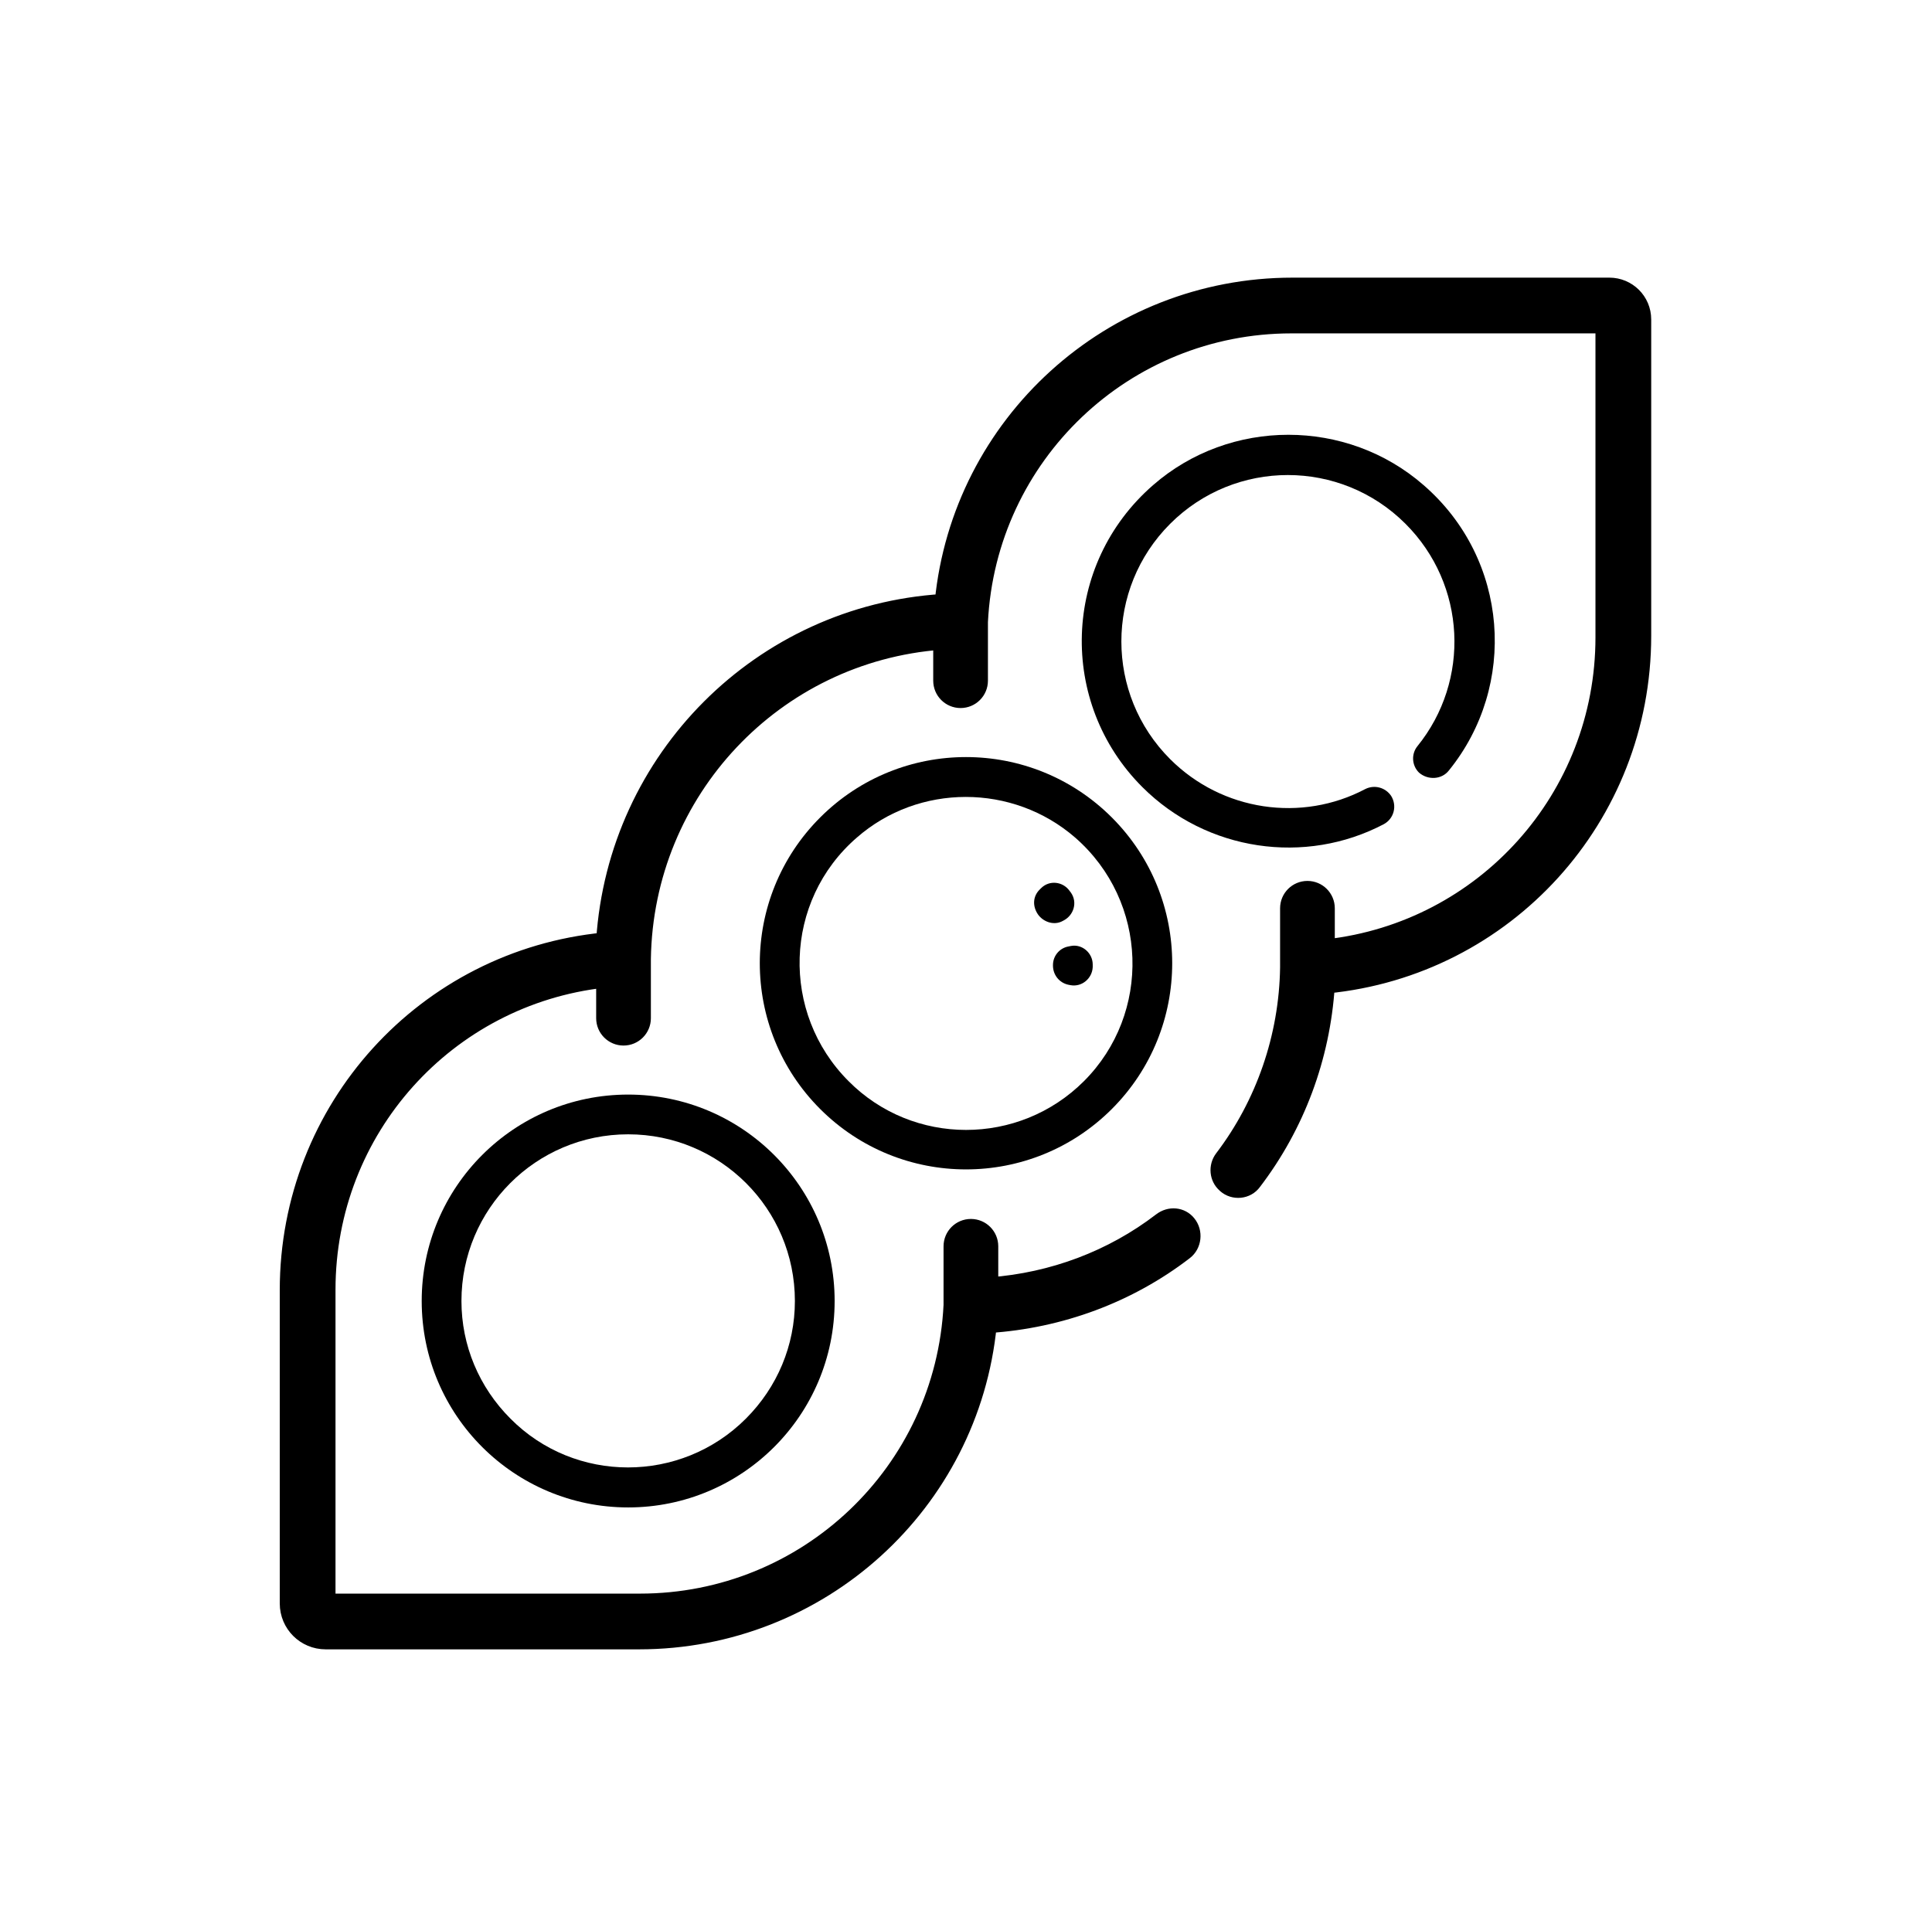
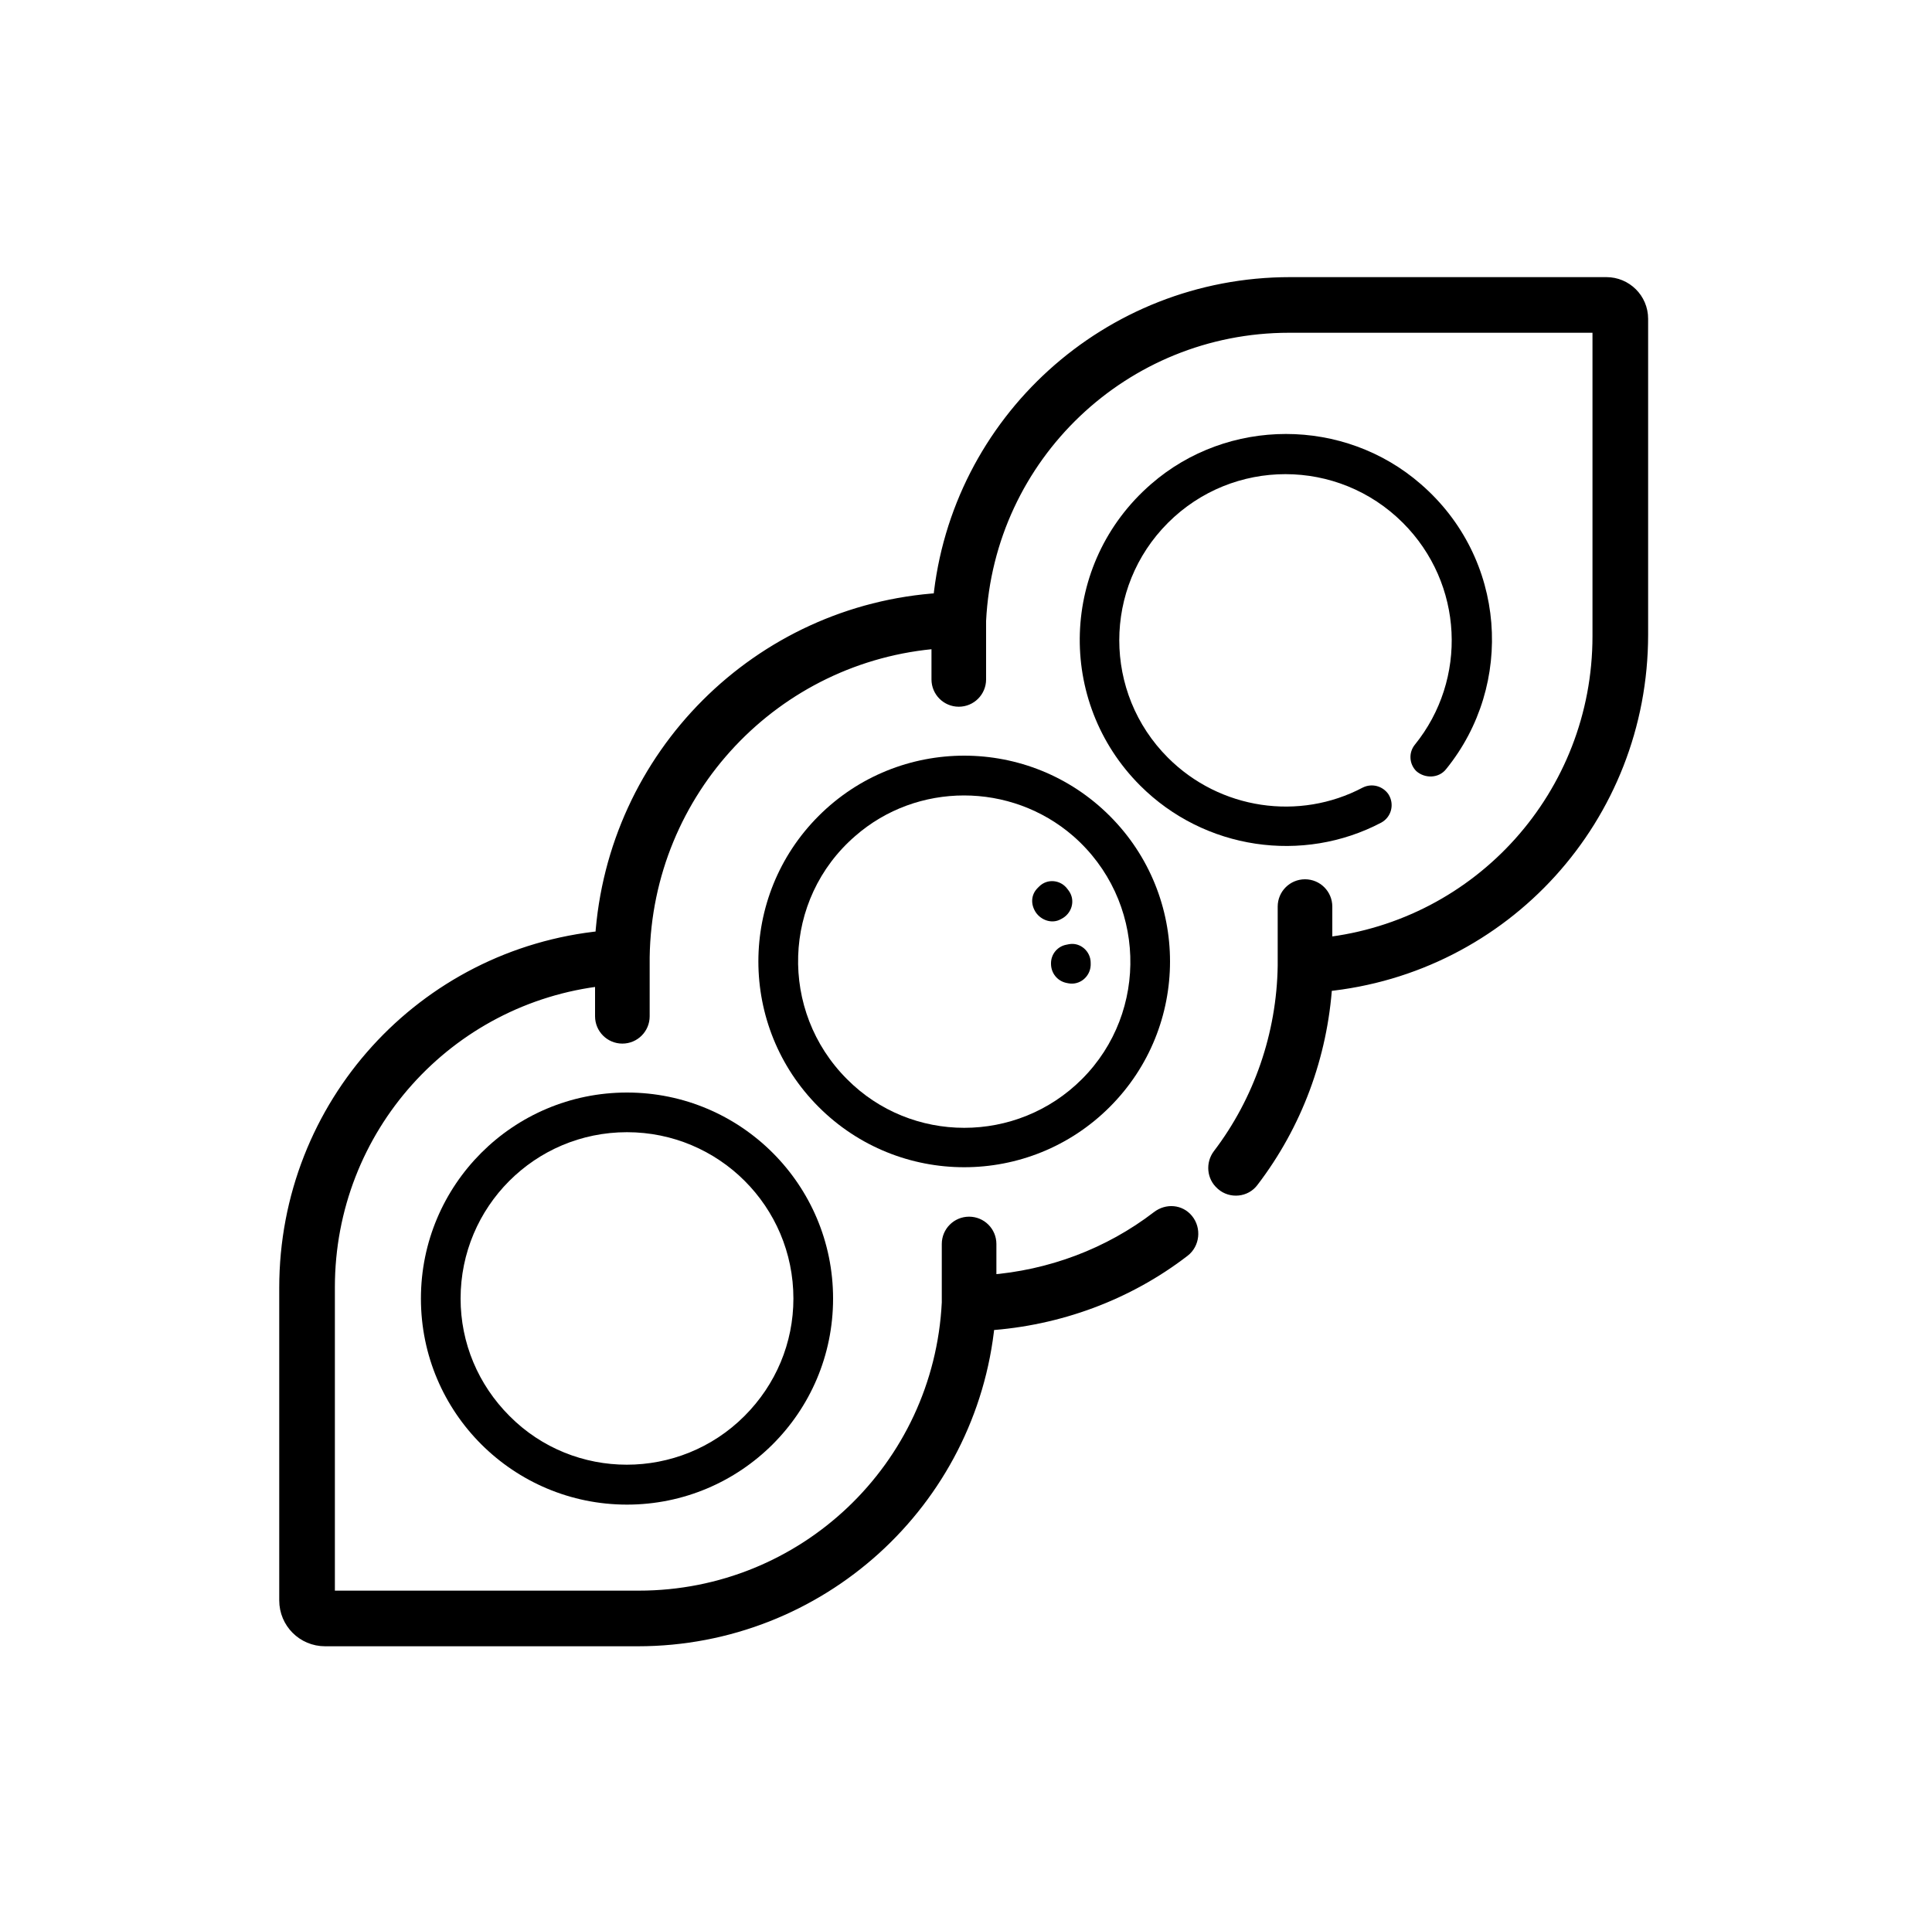
- <svg xmlns="http://www.w3.org/2000/svg" id="Layer_1" x="0px" y="0px" viewBox="0 0 374.3 373.3" style="enable-background:new 0 0 374.3 373.3;" xml:space="preserve">
-   <g>
-     <g>
-       <g>
-         <path class="st0" style="stroke: #000000;stroke-width: 3; stroke-miterlimit: 10;" d="M250.4,55.3c-35.2,0-64.4,26.7-67.8,61.3c-35.2,2.2-63.3,30.3-65.6,65.6c-34.7,3.4-61.3,32.5-61.3,67.8v60.7 c0,4.1,3.3,7.4,7.4,7.4h60.7c35.2,0,64.4-26.7,67.8-61.3c13.8-0.9,27.1-5.8,38-14.2c1.7-1.3,2-3.9,0.6-5.6l0,0 c-1.3-1.6-3.6-1.8-5.3-0.5c-9.5,7.3-21,11.6-33,12.5v-7.5c0-2.1-1.7-3.8-3.8-3.8h0c-2.1,0-3.8,1.7-3.8,3.8v11.4 c-1.6,32.2-28.1,57.4-60.3,57.4H63.5v-60.4c0-31,23.2-56.6,53.5-60v7.4c0,2.1,1.7,3.8,3.8,3.8h0c2.1,0,3.8-1.7,3.8-3.8v-11.5 c0.5-32.5,25.6-59,57.7-61.4v7.5c0,2.1,1.7,3.8,3.8,3.8h0c2.1,0,3.8-1.7,3.8-3.8v-11.4c1.6-32.2,28.1-57.4,60.3-57.4h60.4v60.4 c0,31-23.2,56.6-53.5,60V176c0-2.1-1.7-3.8-3.8-3.8l0,0c-2.1,0-3.8,1.7-3.8,3.8v11.5c-0.2,13.4-4.7,26.4-12.7,36.9 c-1.2,1.6-1,3.9,0.5,5.2l0.1,0.1c1.6,1.4,4.2,1.2,5.5-0.6c8.4-11,13.3-24.2,14.2-38.1c34.7-3.4,61.3-32.5,61.3-67.8V61.9 c0-3.7-3-6.6-6.6-6.6H250.4z">
-                 </path>
-         <path class="st0" d="M280.7,149.3c13.3-16.4,11.7-40.9-4.9-55.3c-14.9-13-37.5-13-52.4,0c-17.7,15.4-18.4,42.2-2.1,58.5 c12.5,12.5,31.6,15.2,46.8,7.2c2-1.1,2.6-3.6,1.4-5.5l0,0c-1.1-1.6-3.2-2.2-5-1.3c-12.3,6.5-27.7,4.3-37.8-5.8 c-12.6-12.6-12.6-33,0-45.6c12.6-12.6,33-12.6,45.6,0c11.8,11.8,12.6,30.4,2.3,43.1c-1.2,1.5-1.1,3.7,0.3,5.1l0,0 C276.6,151.2,279.3,151.1,280.7,149.3z">
-                 </path>
-         <path class="st0" d="M215.4,214.9c15.6-15.6,15.6-40.9,0-56.5c-15.6-15.6-40.9-15.6-56.5,0c-15.6,15.6-15.6,40.9,0,56.5 C174.5,230.5,199.8,230.5,215.4,214.9z M166,162.3c12-10.5,30.2-10.5,42.3,0c14.2,12.4,14.8,34.1,1.7,47.2 c-12.6,12.6-33.1,12.6-45.6,0C151.2,196.3,151.8,174.6,166,162.3z">
-                 </path>
-         <path class="st0" d="M121.7,212.1c-22.1,0-40,17.9-40,40c0,22.2,18,40,40,40c22,0,40-17.8,40-40 C161.7,230,143.8,212.1,121.7,212.1z M144.5,274.9c-12.6,12.6-33.1,12.6-45.6,0c-6.1-6.1-9.5-14.2-9.5-22.8 c0-17.8,14.4-32.3,32.3-32.3c17.8,0,32.3,14.4,32.3,32.3C154,260.7,150.6,268.8,144.5,274.9z">
-                 </path>
-       </g>
-       <g>
-         <path class="st0" d="M207.4,190.9l-0.5-0.1c-1.7-0.4-2.9-1.9-2.9-3.7c0,0,0-0.1,0-0.1c0-1.8,1.3-3.3,3-3.6l0.5-0.1 c2.2-0.4,4.2,1.4,4.2,3.6c0,0.2,0,0.3,0,0.5C211.6,189.6,209.6,191.3,207.4,190.9z M201.1,177.2 C201.1,177.1,201.1,177.1,201.1,177.2c-1.1-1.6-1-3.5,0.3-4.8l0.3-0.3c1.6-1.6,4.2-1.3,5.5,0.5c0.1,0.1,0.2,0.3,0.3,0.4 c1.3,1.9,0.5,4.4-1.5,5.4l-0.4,0.2C204,179.3,202.1,178.6,201.1,177.2z">
-                 </path>
-       </g>
-     </g>
-   </g>
+ <svg xmlns="http://www.w3.org/2000/svg" width="375" height="374" viewBox="0 0 375 374" fill="none">
+   <path d="M250.4 55.3C215.2 55.3 186 82 182.6 116.6C147.4 118.8 119.3 146.9 117 182.2C82.3 185.6 55.7 214.7 55.7 250V310.7C55.7 314.8 59 318.1 63.1 318.1H123.8C159 318.1 188.2 291.4 191.6 256.8C205.4 255.9 218.7 251 229.6 242.6C231.3 241.3 231.6 238.7 230.2 237C228.9 235.4 226.6 235.2 224.9 236.5C215.4 243.8 203.9 248.1 191.9 249V241.5C191.9 239.4 190.2 237.7 188.1 237.7C186 237.7 184.3 239.4 184.3 241.5V252.9C182.7 285.1 156.2 310.3 124 310.3H63.5V249.9C63.5 218.9 86.7 193.3 117 189.9V197.3C117 199.4 118.7 201.1 120.8 201.1C122.9 201.1 124.6 199.4 124.6 197.3V185.8C125.1 153.3 150.2 126.8 182.3 124.4V131.9C182.3 134 184 135.7 186.1 135.7C188.2 135.7 189.9 134 189.9 131.9V120.5C191.5 88.3 218 63.1 250.2 63.1H310.6V123.5C310.6 154.5 287.4 180.1 257.1 183.5V176C257.1 173.9 255.4 172.2 253.3 172.2C251.2 172.2 249.5 173.9 249.5 176V187.5C249.3 200.9 244.8 213.9 236.8 224.4C235.6 226 235.8 228.3 237.3 229.6L237.4 229.7C239 231.1 241.6 230.9 242.9 229.1C251.3 218.1 256.2 204.9 257.1 191C291.8 187.6 318.4 158.5 318.4 123.2V61.9C318.4 58.2 315.4 55.3 311.8 55.3H250.4Z" fill="black" stroke="black" stroke-width="3" stroke-miterlimit="10" />
+   <path d="M280.7 149.3C294 132.9 292.4 108.4 275.8 94C260.9 81 238.3 81 223.4 94C205.7 109.4 205 136.2 221.3 152.5C233.8 165 252.9 167.7 268.1 159.7C270.1 158.6 270.7 156.1 269.5 154.2C268.4 152.6 266.3 152 264.5 152.9C252.2 159.4 236.8 157.2 226.7 147.1C214.1 134.5 214.1 114.1 226.7 101.5C239.3 88.9 259.7 88.9 272.3 101.5C284.1 113.3 284.9 131.9 274.6 144.6C273.4 146.1 273.5 148.3 274.9 149.7C276.6 151.2 279.3 151.1 280.7 149.3Z" fill="black" />
+   <path d="M215.4 214.9C231 199.3 231 174 215.4 158.4C199.8 142.8 174.5 142.8 158.9 158.4C143.3 174 143.3 199.3 158.9 214.9C174.5 230.5 199.8 230.5 215.4 214.9ZM166 162.3C178 151.8 196.2 151.8 208.3 162.3C222.5 174.7 223.1 196.4 210 209.5C197.4 222.1 176.9 222.1 164.4 209.5C151.2 196.3 151.8 174.6 166 162.3Z" fill="black" />
+   <path d="M121.7 212.1C99.6 212.1 81.7 230 81.7 252.1C81.7 274.3 99.7 292.1 121.7 292.1C143.7 292.1 161.7 274.3 161.7 252.1C161.7 230 143.8 212.1 121.7 212.1ZM144.5 274.9C131.9 287.5 111.4 287.5 98.9 274.9C92.8 268.8 89.4 260.7 89.4 252.1C89.4 234.3 103.8 219.8 121.7 219.8C139.5 219.8 154 234.2 154 252.1C154 260.7 150.6 268.8 144.5 274.9Z" fill="black" />
+   <path d="M207.4 190.9L206.9 190.8C205.2 190.4 204 188.9 204 187.1V187C204 185.2 205.3 183.7 207 183.4L207.5 183.3C209.7 182.9 211.7 184.7 211.7 186.9C211.7 187.1 211.7 187.2 211.7 187.4C211.6 189.6 209.6 191.3 207.4 190.9ZM201.1 177.2C201.1 177.1 201.1 177.1 201.1 177.2C200 175.6 200.1 173.7 201.4 172.4L201.7 172.1C203.3 170.5 205.9 170.8 207.2 172.6C207.3 172.7 207.4 172.9 207.5 173C208.8 174.9 208 177.4 206 178.4L205.6 178.6C204 179.3 202.1 178.6 201.1 177.2Z" fill="black" />
</svg>
